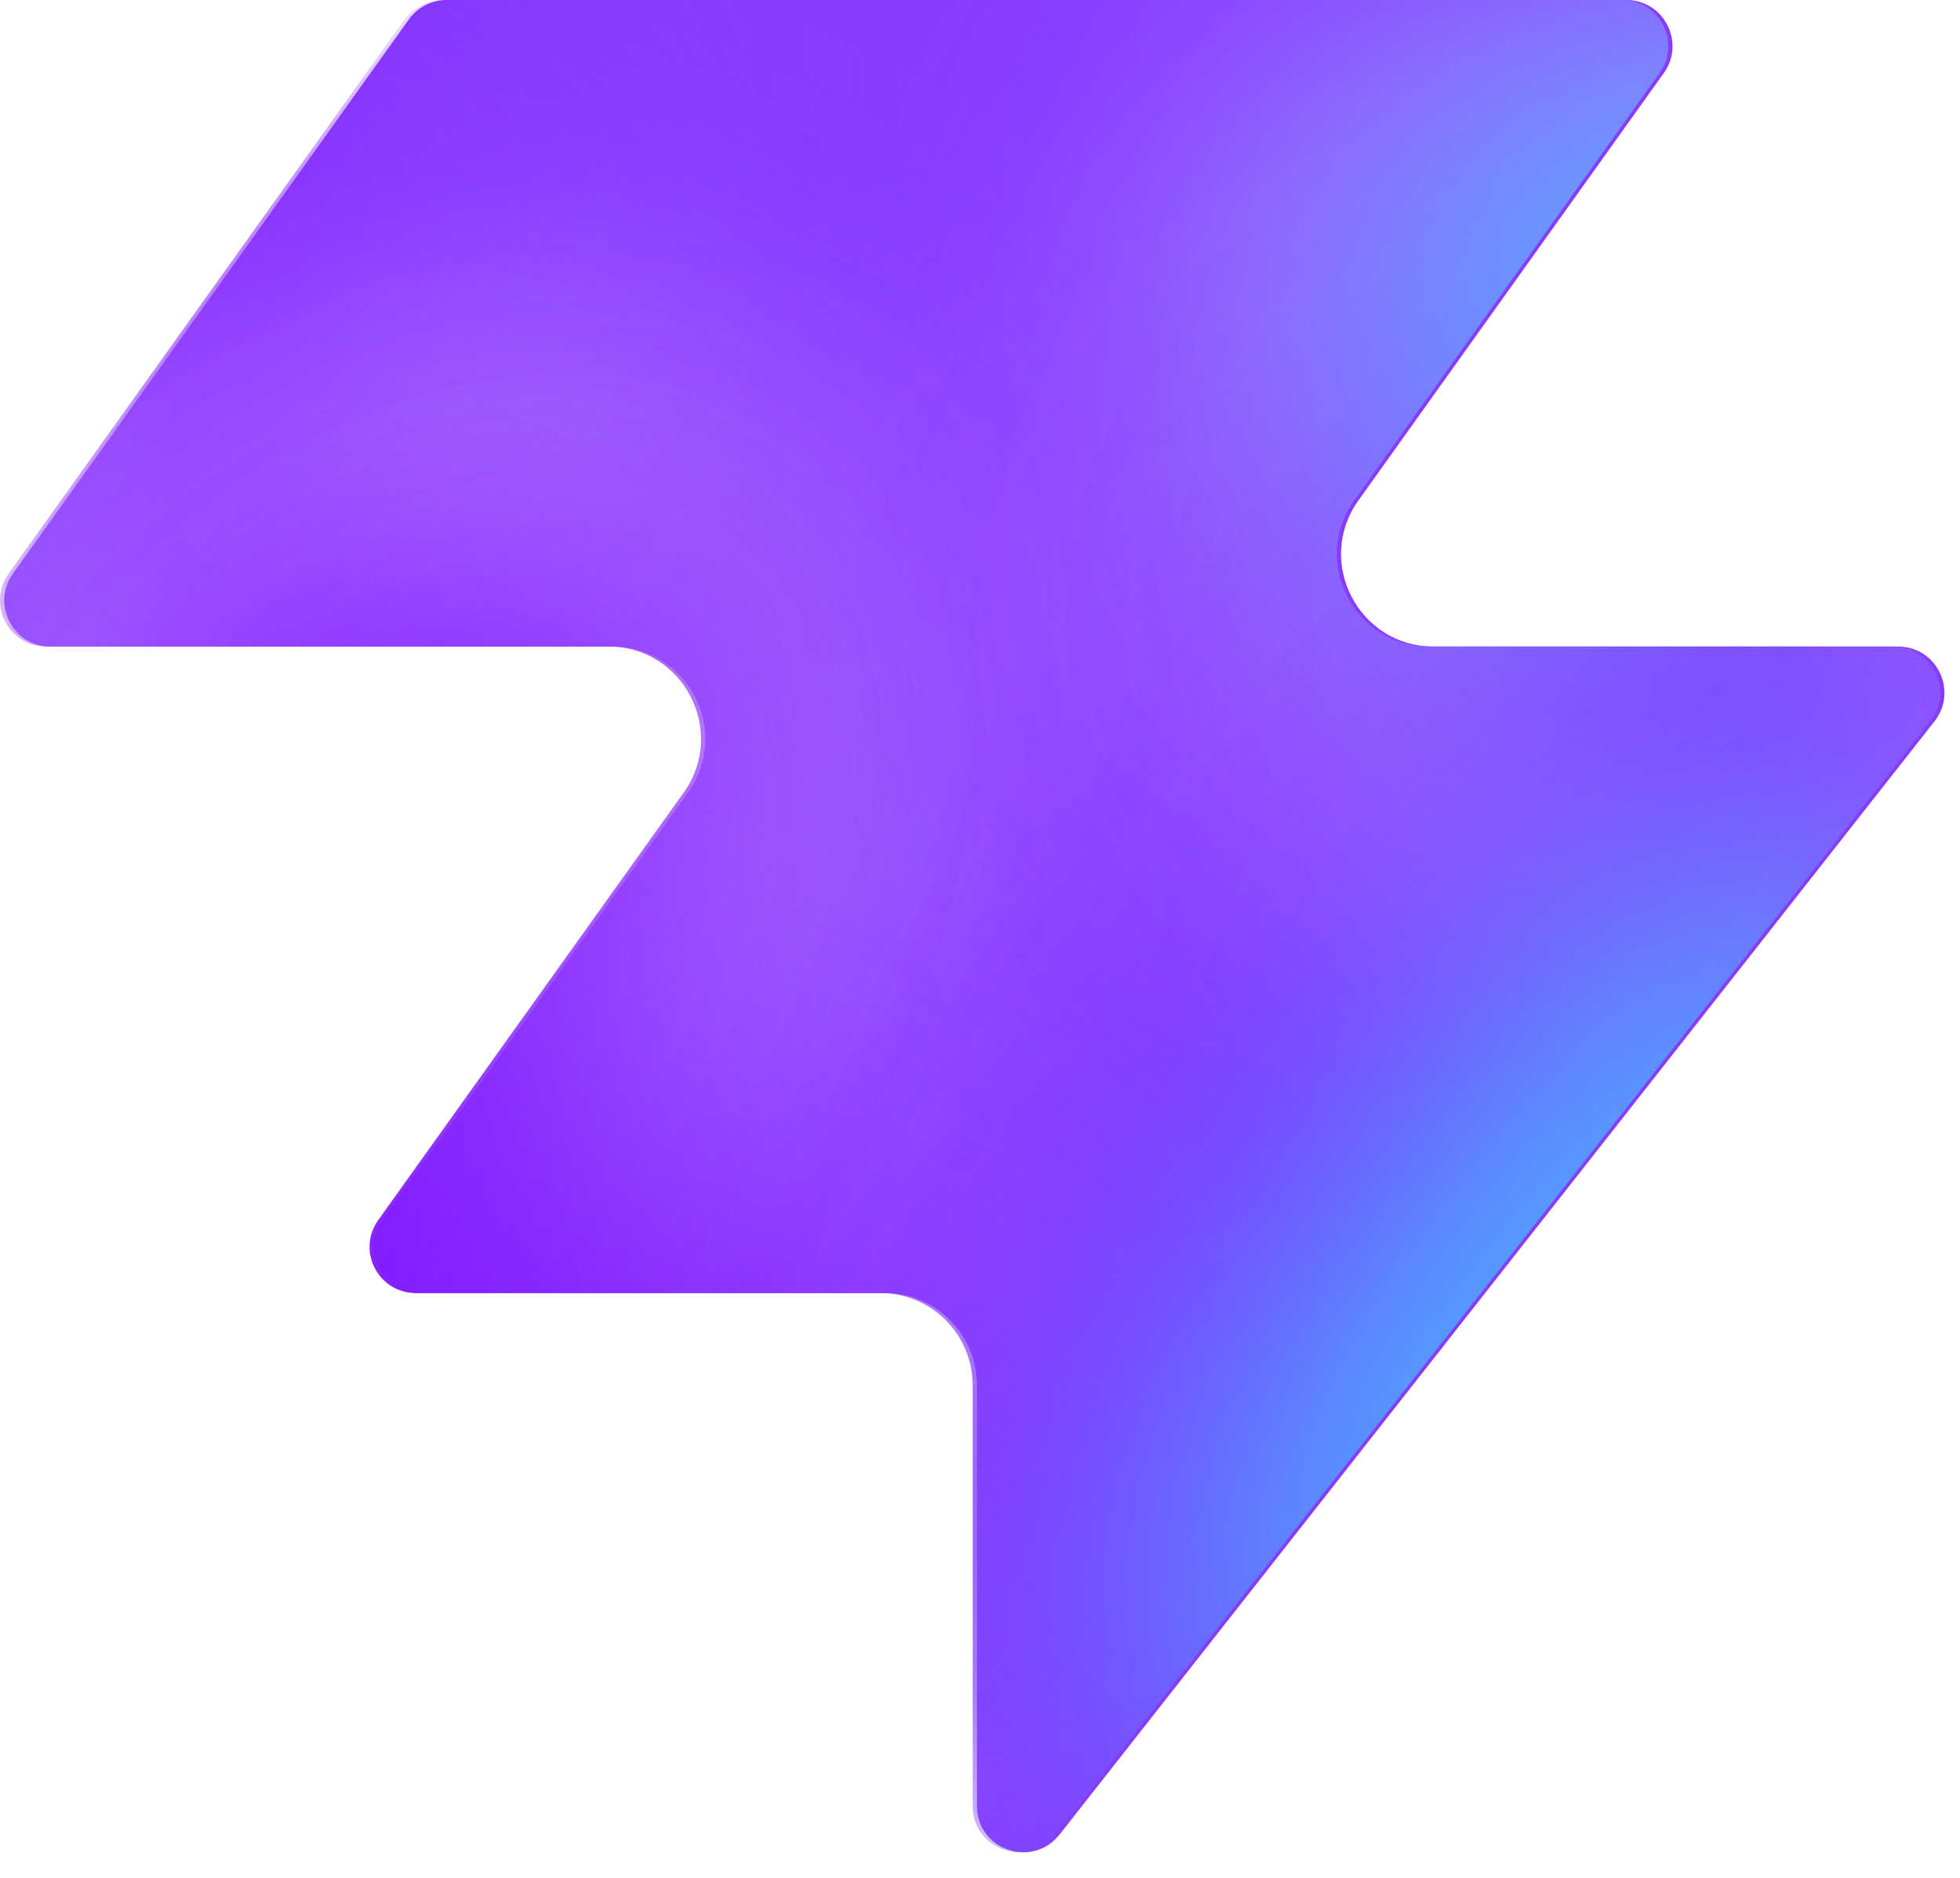
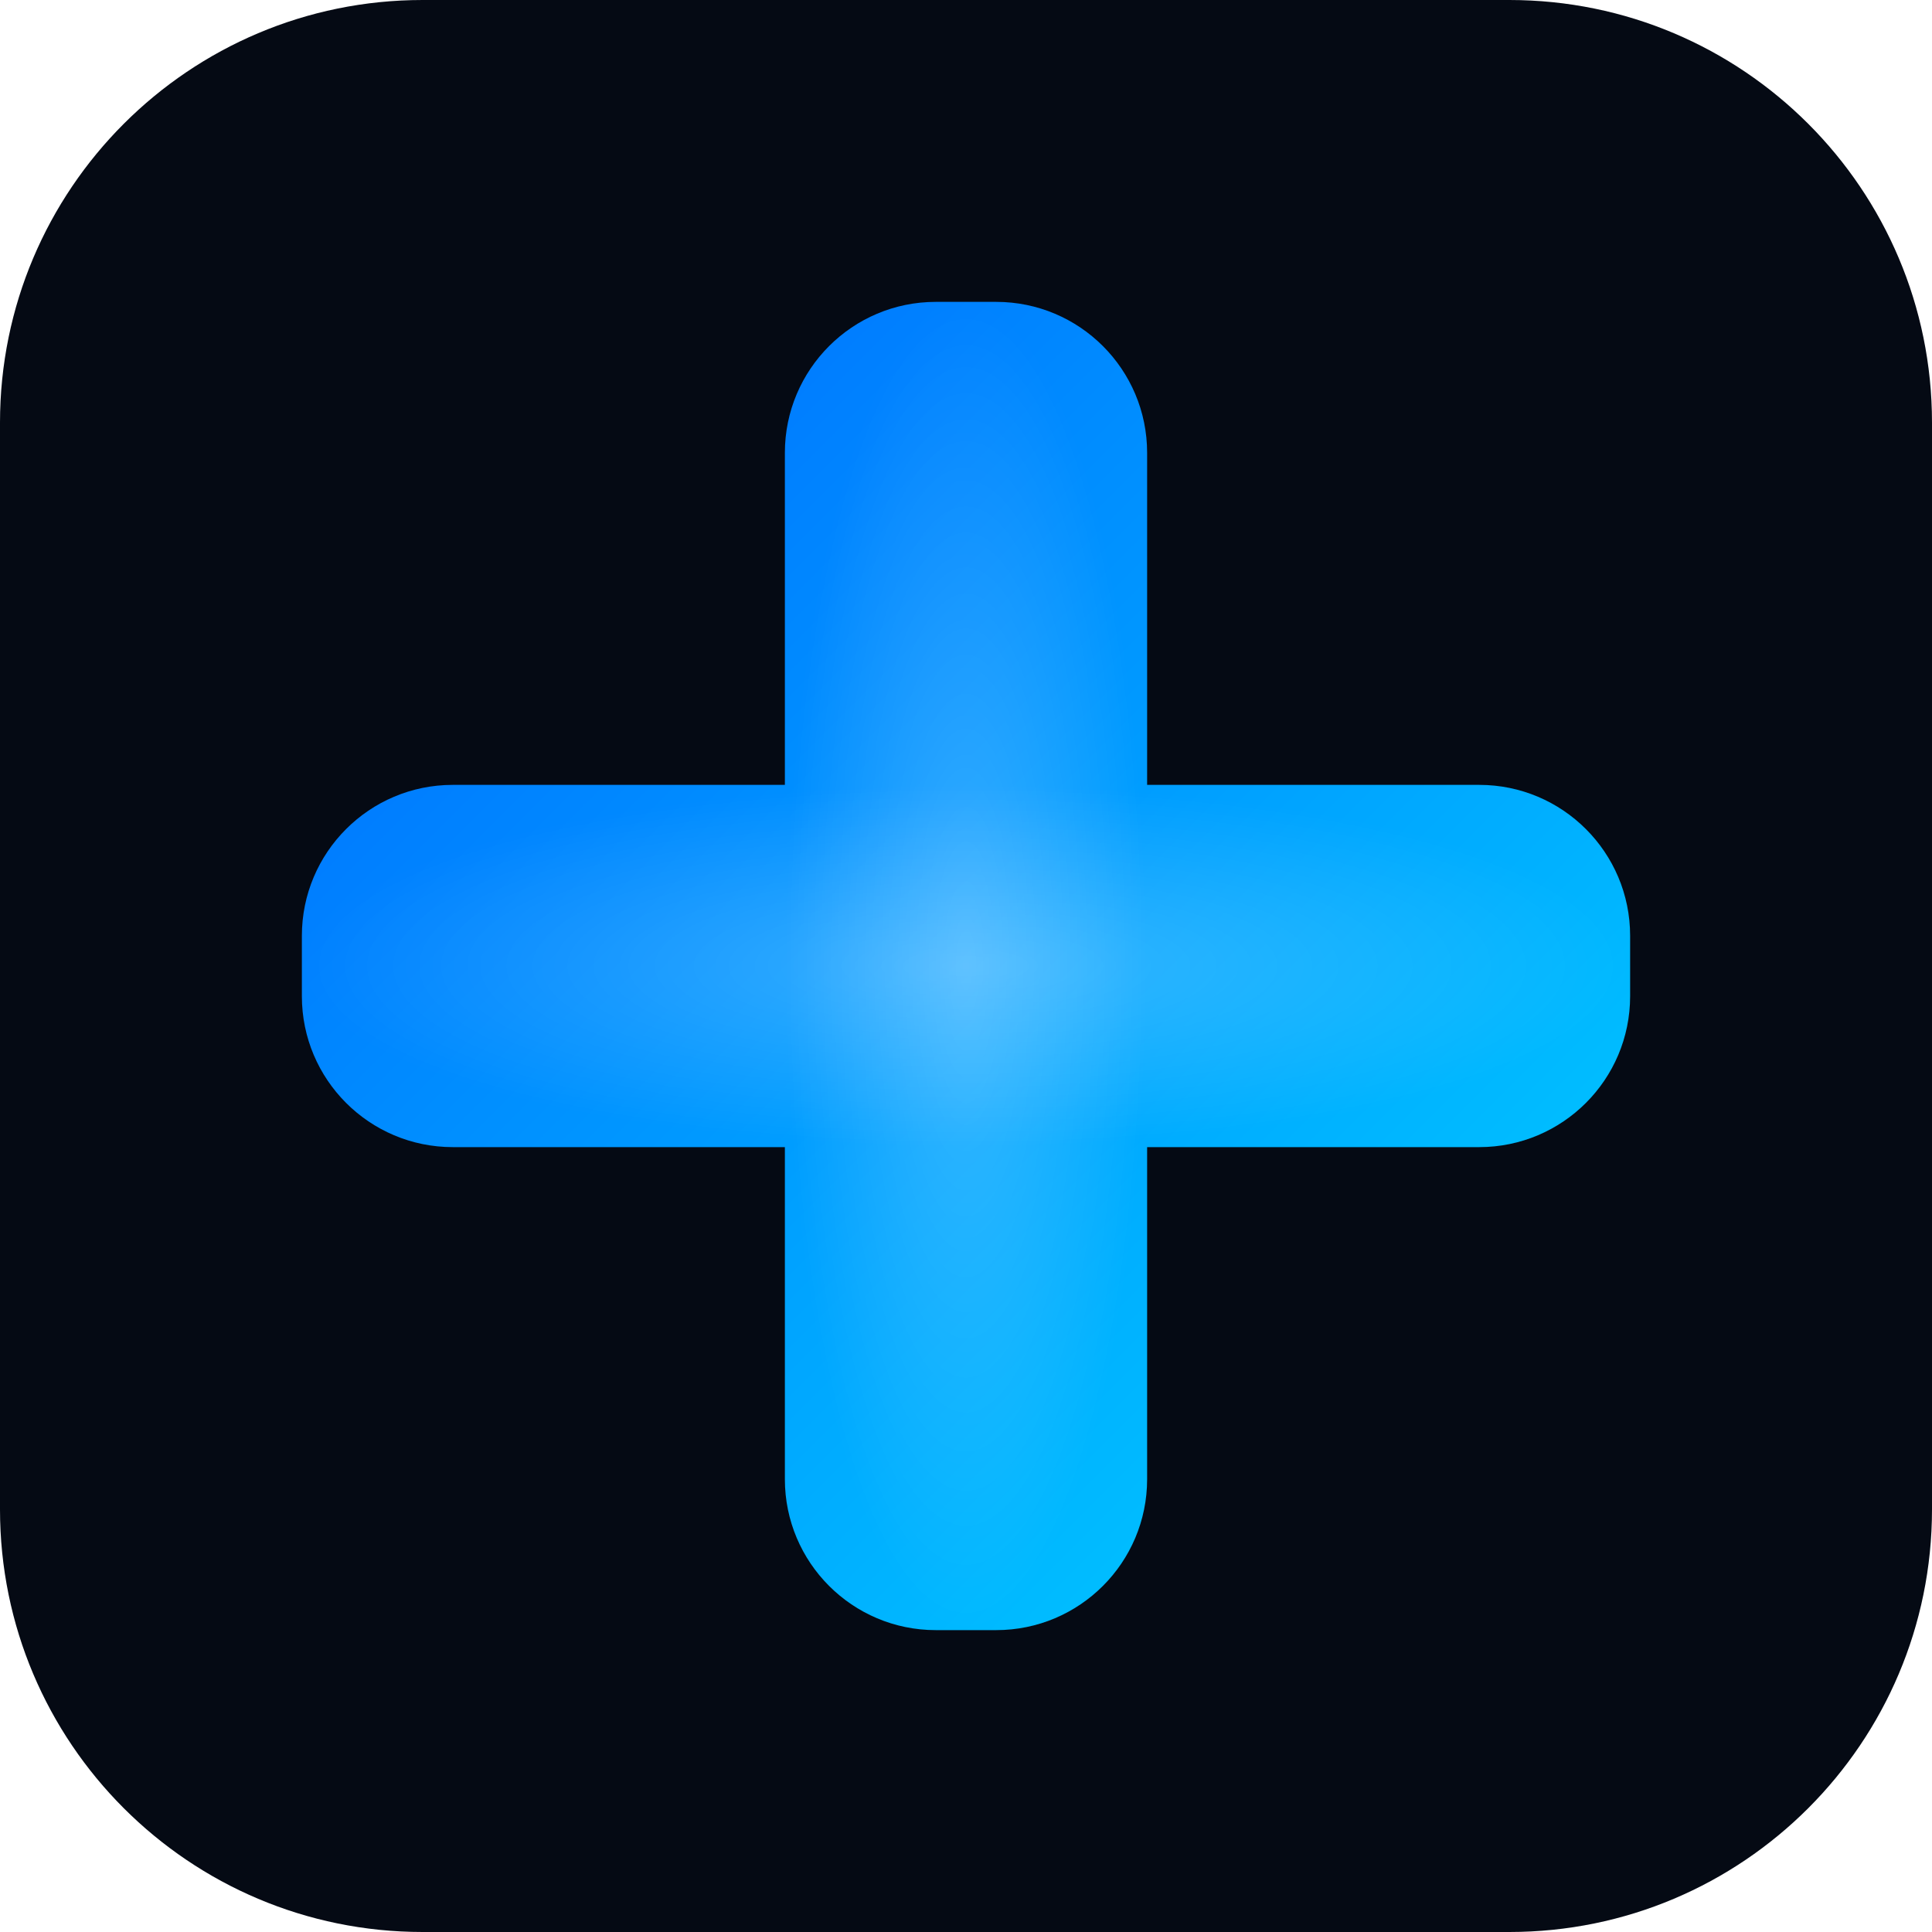
- <svg xmlns="http://www.w3.org/2000/svg" width="48" height="46" fill="none" viewBox="0 0 48 46">
-   <path fill="#863bff" d="M25.946 44.938c-.664.845-2.021.375-2.021-.698V33.937a2.26 2.26 0 0 0-2.262-2.262H10.287c-.92 0-1.456-1.04-.92-1.788l7.48-10.471c1.07-1.497 0-3.578-1.842-3.578H1.237c-.92 0-1.456-1.04-.92-1.788L10.013.474c.214-.297.556-.474.92-.474h28.894c.92 0 1.456 1.04.92 1.788l-7.48 10.471c-1.07 1.498 0 3.579 1.842 3.579h11.377c.943 0 1.473 1.088.89 1.83L25.947 44.94z" style="fill:#863bff;fill:color(display-p3 .525 .23 1);fill-opacity:1" />
-   <mask id="a" width="48" height="46" x="0" y="0" maskUnits="userSpaceOnUse" style="mask-type:alpha">
-     <path fill="#000" d="M25.842 44.938c-.664.844-2.021.375-2.021-.698V33.937a2.26 2.26 0 0 0-2.262-2.262H10.183c-.92 0-1.456-1.04-.92-1.788l7.48-10.471c1.07-1.498 0-3.579-1.842-3.579H1.133c-.92 0-1.456-1.04-.92-1.787L9.91.473c.214-.297.556-.474.92-.474h28.894c.92 0 1.456 1.04.92 1.788l-7.48 10.471c-1.07 1.498 0 3.578 1.842 3.578h11.377c.943 0 1.473 1.088.89 1.832L25.843 44.94z" style="fill:#000;fill-opacity:1" />
-   </mask>
-   <g mask="url(#a)">
-     <g filter="url(#b)">
-       <ellipse cx="5.508" cy="14.704" fill="#ede6ff" rx="5.508" ry="14.704" style="fill:#ede6ff;fill:color(display-p3 .927 .903 1);fill-opacity:1" transform="matrix(.00324 1 1 -.00324 -4.47 31.516)" />
-     </g>
-     <g filter="url(#c)">
-       <ellipse cx="10.399" cy="29.851" fill="#ede6ff" rx="10.399" ry="29.851" style="fill:#ede6ff;fill:color(display-p3 .927 .903 1);fill-opacity:1" transform="matrix(.00324 1 1 -.00324 -39.328 7.883)" />
-     </g>
-     <g filter="url(#d)">
-       <ellipse cx="5.508" cy="30.487" fill="#7e14ff" rx="5.508" ry="30.487" style="fill:#7e14ff;fill:color(display-p3 .492 .077 1);fill-opacity:1" transform="rotate(89.814 -25.913 -14.639)scale(1 -1)" />
-     </g>
-     <g filter="url(#e)">
-       <ellipse cx="5.508" cy="30.599" fill="#7e14ff" rx="5.508" ry="30.599" style="fill:#7e14ff;fill:color(display-p3 .492 .077 1);fill-opacity:1" transform="rotate(89.814 -32.644 -3.334)scale(1 -1)" />
-     </g>
-     <g filter="url(#f)">
-       <ellipse cx="5.508" cy="30.599" fill="#7e14ff" rx="5.508" ry="30.599" style="fill:#7e14ff;fill:color(display-p3 .492 .077 1);fill-opacity:1" transform="matrix(.00324 1 1 -.00324 -34.34 30.47)" />
-     </g>
-     <g filter="url(#g)">
-       <ellipse cx="14.072" cy="22.078" fill="#ede6ff" rx="14.072" ry="22.078" style="fill:#ede6ff;fill:color(display-p3 .927 .903 1);fill-opacity:1" transform="rotate(93.35 24.506 48.493)scale(-1 1)" />
-     </g>
-     <g filter="url(#h)">
-       <ellipse cx="3.47" cy="21.501" fill="#7e14ff" rx="3.47" ry="21.501" style="fill:#7e14ff;fill:color(display-p3 .492 .077 1);fill-opacity:1" transform="rotate(89.009 28.708 47.59)scale(-1 1)" />
-     </g>
-     <g filter="url(#i)">
-       <ellipse cx="3.47" cy="21.501" fill="#7e14ff" rx="3.47" ry="21.501" style="fill:#7e14ff;fill:color(display-p3 .492 .077 1);fill-opacity:1" transform="rotate(89.009 28.708 47.59)scale(-1 1)" />
-     </g>
-     <g filter="url(#j)">
-       <ellipse cx=".387" cy="8.972" fill="#7e14ff" rx="4.407" ry="29.108" style="fill:#7e14ff;fill:color(display-p3 .492 .077 1);fill-opacity:1" transform="rotate(39.51 .387 8.972)" />
-     </g>
-     <g filter="url(#k)">
-       <ellipse cx="47.523" cy="-6.092" fill="#7e14ff" rx="4.407" ry="29.108" style="fill:#7e14ff;fill:color(display-p3 .492 .077 1);fill-opacity:1" transform="rotate(37.892 47.523 -6.092)" />
-     </g>
-     <g filter="url(#l)">
-       <ellipse cx="41.412" cy="6.333" fill="#47bfff" rx="5.971" ry="9.665" style="fill:#47bfff;fill:color(display-p3 .28 .748 1);fill-opacity:1" transform="rotate(37.892 41.412 6.333)" />
-     </g>
-     <g filter="url(#m)">
-       <ellipse cx="-1.879" cy="38.332" fill="#7e14ff" rx="4.407" ry="29.108" style="fill:#7e14ff;fill:color(display-p3 .492 .077 1);fill-opacity:1" transform="rotate(37.892 -1.88 38.332)" />
-     </g>
-     <g filter="url(#n)">
-       <ellipse cx="-1.879" cy="38.332" fill="#7e14ff" rx="4.407" ry="29.108" style="fill:#7e14ff;fill:color(display-p3 .492 .077 1);fill-opacity:1" transform="rotate(37.892 -1.88 38.332)" />
-     </g>
-     <g filter="url(#o)">
-       <ellipse cx="35.651" cy="29.907" fill="#7e14ff" rx="4.407" ry="29.108" style="fill:#7e14ff;fill:color(display-p3 .492 .077 1);fill-opacity:1" transform="rotate(37.892 35.651 29.907)" />
-     </g>
-     <g filter="url(#p)">
-       <ellipse cx="38.418" cy="32.4" fill="#47bfff" rx="5.971" ry="15.297" style="fill:#47bfff;fill:color(display-p3 .28 .748 1);fill-opacity:1" transform="rotate(37.892 38.418 32.4)" />
-     </g>
-   </g>
+ <svg xmlns="http://www.w3.org/2000/svg" viewBox="0 0 64 64" fill="none">
+   <rect width="64" height="64" rx="14" fill="#050a14" />
+   <rect x="26" y="10" width="12" height="44" rx="5" fill="url(#g1)" />
+   <rect x="10" y="26" width="44" height="12" rx="5" fill="url(#g1)" />
+   <rect x="26" y="10" width="12" height="44" rx="5" fill="url(#glow)" opacity="0.35" />
+   <rect x="10" y="26" width="44" height="12" rx="5" fill="url(#glow)" opacity="0.35" />
  <defs>
-     <filter id="b" width="60.045" height="41.654" x="-19.77" y="16.149" color-interpolation-filters="sRGB" filterUnits="userSpaceOnUse">
-       <feFlood flood-opacity="0" result="BackgroundImageFix" />
-       <feBlend in="SourceGraphic" in2="BackgroundImageFix" result="shape" />
-       <feGaussianBlur result="effect1_foregroundBlur_2002_17158" stdDeviation="7.659" />
-     </filter>
-     <filter id="c" width="90.34" height="51.437" x="-54.613" y="-7.533" color-interpolation-filters="sRGB" filterUnits="userSpaceOnUse">
-       <feFlood flood-opacity="0" result="BackgroundImageFix" />
-       <feBlend in="SourceGraphic" in2="BackgroundImageFix" result="shape" />
-       <feGaussianBlur result="effect1_foregroundBlur_2002_17158" stdDeviation="7.659" />
-     </filter>
-     <filter id="d" width="79.355" height="29.4" x="-49.64" y="2.03" color-interpolation-filters="sRGB" filterUnits="userSpaceOnUse">
-       <feFlood flood-opacity="0" result="BackgroundImageFix" />
-       <feBlend in="SourceGraphic" in2="BackgroundImageFix" result="shape" />
-       <feGaussianBlur result="effect1_foregroundBlur_2002_17158" stdDeviation="4.596" />
-     </filter>
-     <filter id="e" width="79.579" height="29.4" x="-45.045" y="20.029" color-interpolation-filters="sRGB" filterUnits="userSpaceOnUse">
-       <feFlood flood-opacity="0" result="BackgroundImageFix" />
-       <feBlend in="SourceGraphic" in2="BackgroundImageFix" result="shape" />
-       <feGaussianBlur result="effect1_foregroundBlur_2002_17158" stdDeviation="4.596" />
-     </filter>
-     <filter id="f" width="79.579" height="29.4" x="-43.513" y="21.178" color-interpolation-filters="sRGB" filterUnits="userSpaceOnUse">
-       <feFlood flood-opacity="0" result="BackgroundImageFix" />
-       <feBlend in="SourceGraphic" in2="BackgroundImageFix" result="shape" />
-       <feGaussianBlur result="effect1_foregroundBlur_2002_17158" stdDeviation="4.596" />
-     </filter>
-     <filter id="g" width="74.749" height="58.852" x="15.756" y="-17.901" color-interpolation-filters="sRGB" filterUnits="userSpaceOnUse">
-       <feFlood flood-opacity="0" result="BackgroundImageFix" />
-       <feBlend in="SourceGraphic" in2="BackgroundImageFix" result="shape" />
-       <feGaussianBlur result="effect1_foregroundBlur_2002_17158" stdDeviation="7.659" />
-     </filter>
-     <filter id="h" width="61.377" height="25.362" x="23.548" y="2.284" color-interpolation-filters="sRGB" filterUnits="userSpaceOnUse">
-       <feFlood flood-opacity="0" result="BackgroundImageFix" />
-       <feBlend in="SourceGraphic" in2="BackgroundImageFix" result="shape" />
-       <feGaussianBlur result="effect1_foregroundBlur_2002_17158" stdDeviation="4.596" />
-     </filter>
-     <filter id="i" width="61.377" height="25.362" x="23.548" y="2.284" color-interpolation-filters="sRGB" filterUnits="userSpaceOnUse">
-       <feFlood flood-opacity="0" result="BackgroundImageFix" />
-       <feBlend in="SourceGraphic" in2="BackgroundImageFix" result="shape" />
-       <feGaussianBlur result="effect1_foregroundBlur_2002_17158" stdDeviation="4.596" />
-     </filter>
-     <filter id="j" width="56.045" height="63.649" x="-27.636" y="-22.853" color-interpolation-filters="sRGB" filterUnits="userSpaceOnUse">
-       <feFlood flood-opacity="0" result="BackgroundImageFix" />
-       <feBlend in="SourceGraphic" in2="BackgroundImageFix" result="shape" />
-       <feGaussianBlur result="effect1_foregroundBlur_2002_17158" stdDeviation="4.596" />
-     </filter>
-     <filter id="k" width="54.814" height="64.646" x="20.116" y="-38.415" color-interpolation-filters="sRGB" filterUnits="userSpaceOnUse">
-       <feFlood flood-opacity="0" result="BackgroundImageFix" />
-       <feBlend in="SourceGraphic" in2="BackgroundImageFix" result="shape" />
-       <feGaussianBlur result="effect1_foregroundBlur_2002_17158" stdDeviation="4.596" />
-     </filter>
-     <filter id="l" width="33.541" height="35.313" x="24.641" y="-11.323" color-interpolation-filters="sRGB" filterUnits="userSpaceOnUse">
-       <feFlood flood-opacity="0" result="BackgroundImageFix" />
-       <feBlend in="SourceGraphic" in2="BackgroundImageFix" result="shape" />
-       <feGaussianBlur result="effect1_foregroundBlur_2002_17158" stdDeviation="4.596" />
-     </filter>
-     <filter id="m" width="54.814" height="64.646" x="-29.286" y="6.009" color-interpolation-filters="sRGB" filterUnits="userSpaceOnUse">
-       <feFlood flood-opacity="0" result="BackgroundImageFix" />
-       <feBlend in="SourceGraphic" in2="BackgroundImageFix" result="shape" />
-       <feGaussianBlur result="effect1_foregroundBlur_2002_17158" stdDeviation="4.596" />
-     </filter>
-     <filter id="n" width="54.814" height="64.646" x="-29.286" y="6.009" color-interpolation-filters="sRGB" filterUnits="userSpaceOnUse">
-       <feFlood flood-opacity="0" result="BackgroundImageFix" />
-       <feBlend in="SourceGraphic" in2="BackgroundImageFix" result="shape" />
-       <feGaussianBlur result="effect1_foregroundBlur_2002_17158" stdDeviation="4.596" />
-     </filter>
-     <filter id="o" width="54.814" height="64.646" x="8.244" y="-2.416" color-interpolation-filters="sRGB" filterUnits="userSpaceOnUse">
-       <feFlood flood-opacity="0" result="BackgroundImageFix" />
-       <feBlend in="SourceGraphic" in2="BackgroundImageFix" result="shape" />
-       <feGaussianBlur result="effect1_foregroundBlur_2002_17158" stdDeviation="4.596" />
-     </filter>
-     <filter id="p" width="39.409" height="43.623" x="18.713" y="10.588" color-interpolation-filters="sRGB" filterUnits="userSpaceOnUse">
-       <feFlood flood-opacity="0" result="BackgroundImageFix" />
-       <feBlend in="SourceGraphic" in2="BackgroundImageFix" result="shape" />
-       <feGaussianBlur result="effect1_foregroundBlur_2002_17158" stdDeviation="4.596" />
-     </filter>
+     <linearGradient id="g1" x1="10" y1="10" x2="54" y2="54" gradientUnits="userSpaceOnUse">
+       <stop offset="0%" stop-color="#0066ff" />
+       <stop offset="100%" stop-color="#00d4ff" />
+     </linearGradient>
+     <radialGradient id="glow" cx="50%" cy="50%" r="50%">
+       <stop offset="0%" stop-color="#ffffff" stop-opacity="0.6" />
+       <stop offset="100%" stop-color="#ffffff" stop-opacity="0" />
+     </radialGradient>
  </defs>
</svg>
